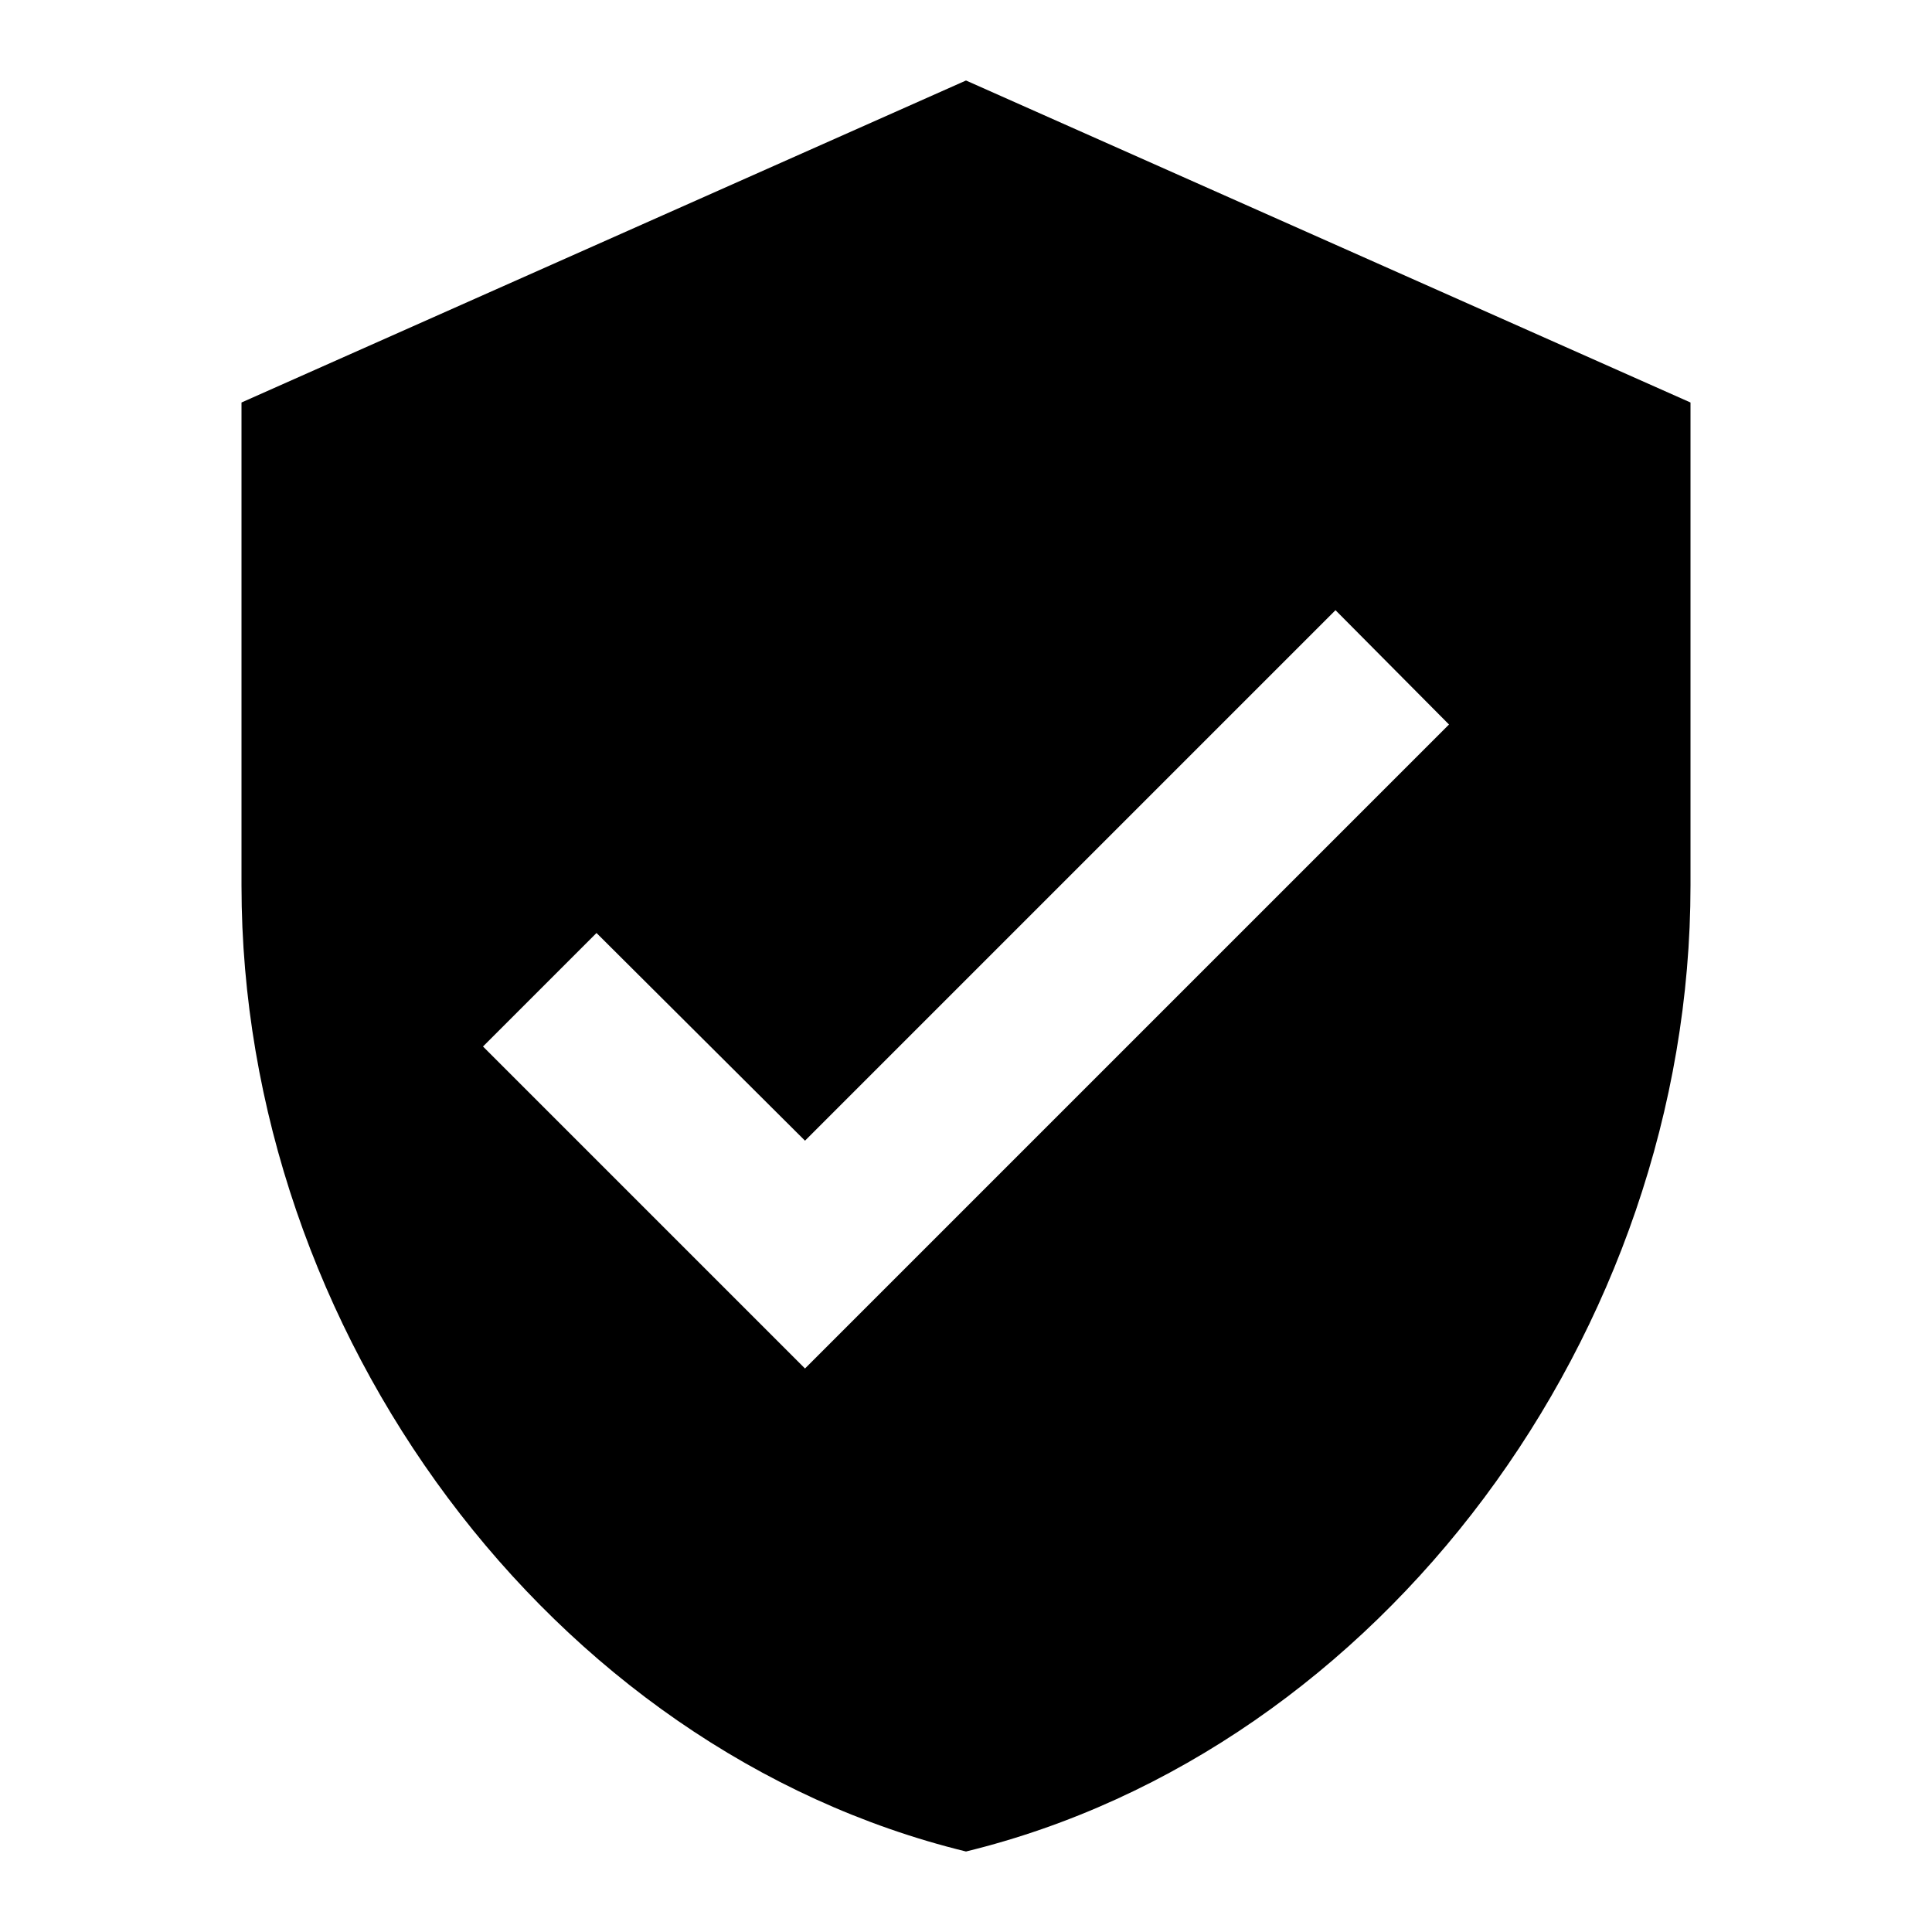
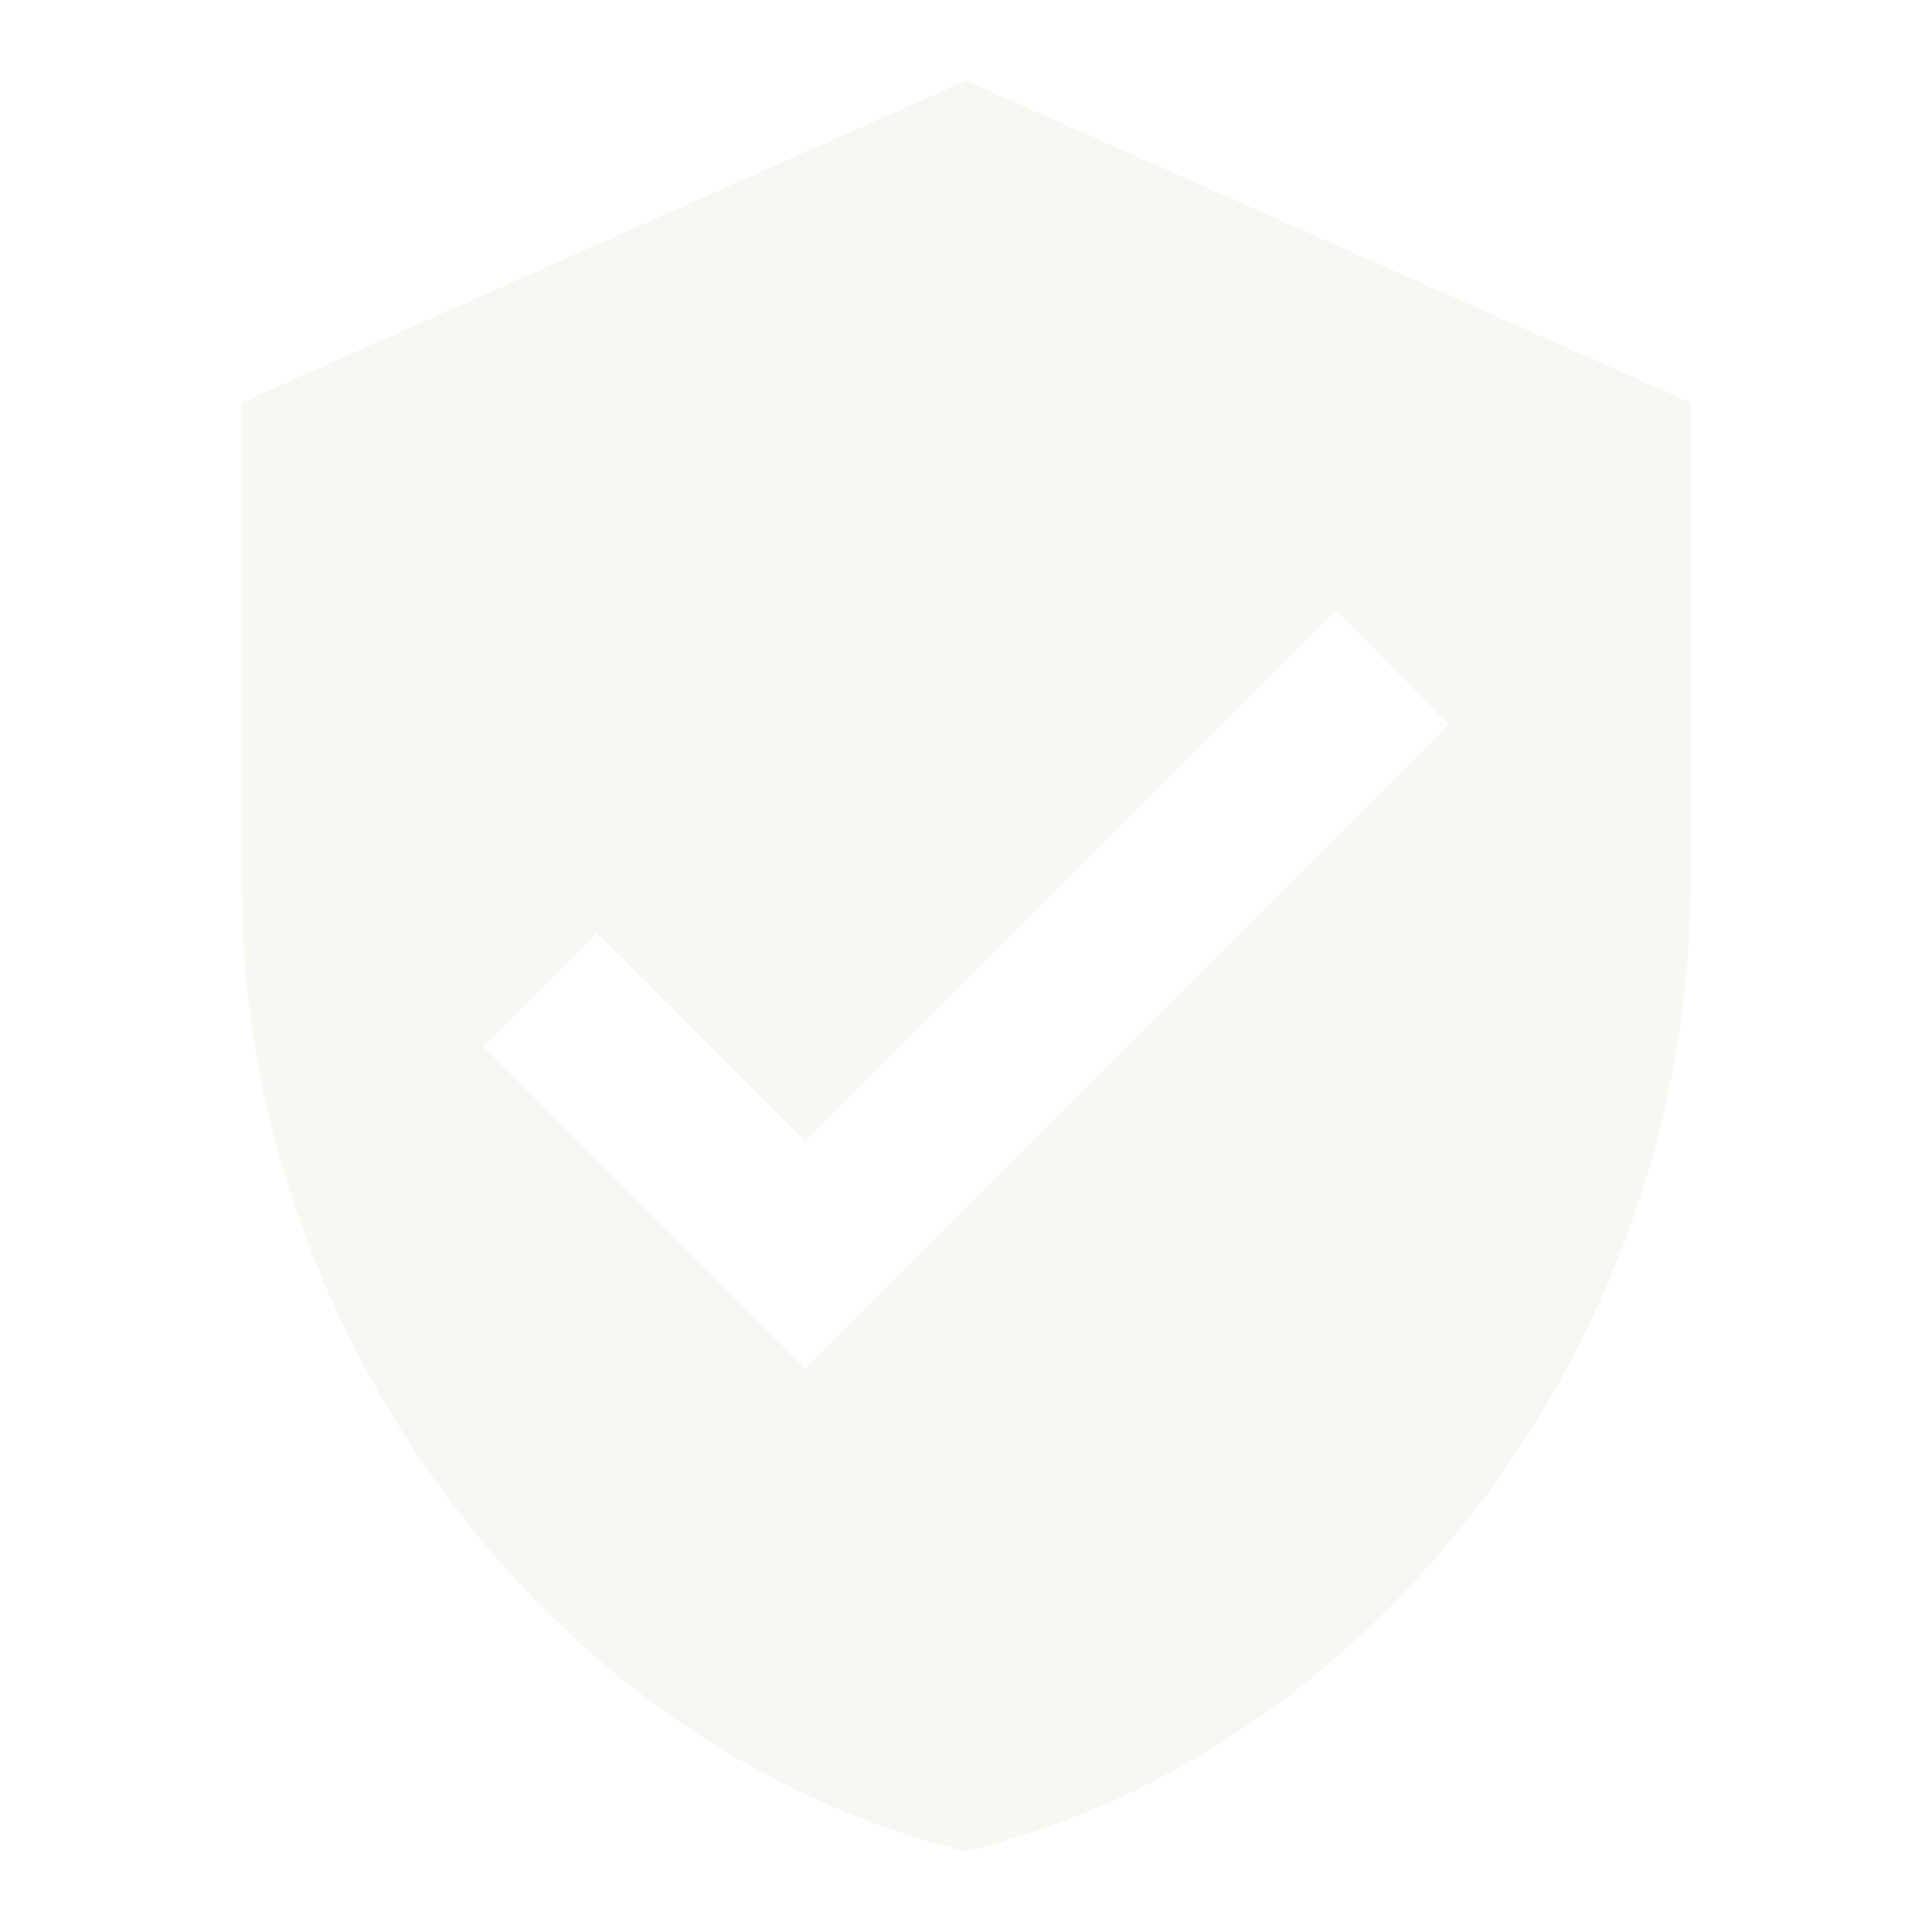
<svg xmlns="http://www.w3.org/2000/svg" viewBox="0 0 24 24">
-   <path d="M10,17L6,13L7.41,11.59L10,14.17L16.59,7.58L18,9M12,1L3,5V11C3,16.55 6.84,21.74 12,23C17.16,21.74 21,16.55 21,11V5L12,1Z" />
+   <path fill="#F8F8F2" d="M10,17L6,13L7.41,11.59L10,14.17L16.59,7.58L18,9M12,1L3,5V11C3,16.55 6.84,21.74 12,23C17.16,21.74 21,16.55 21,11V5L12,1Z" />
</svg>
